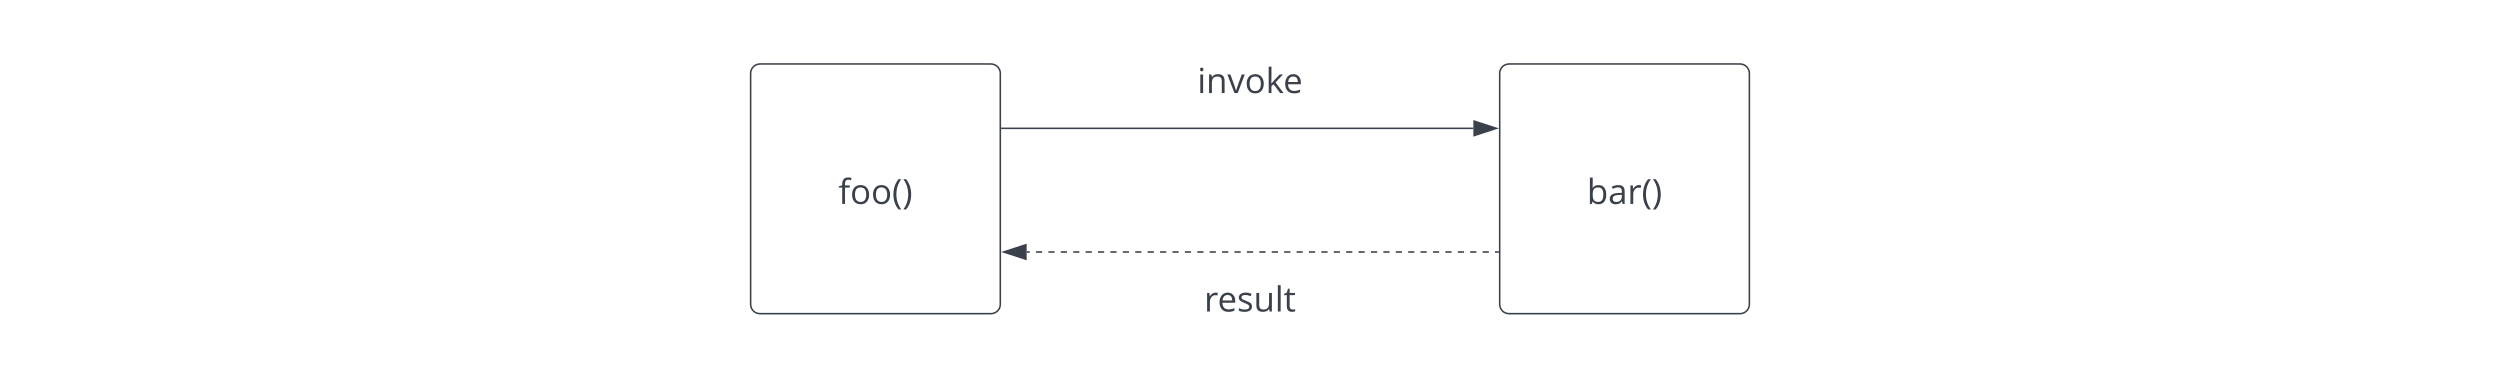
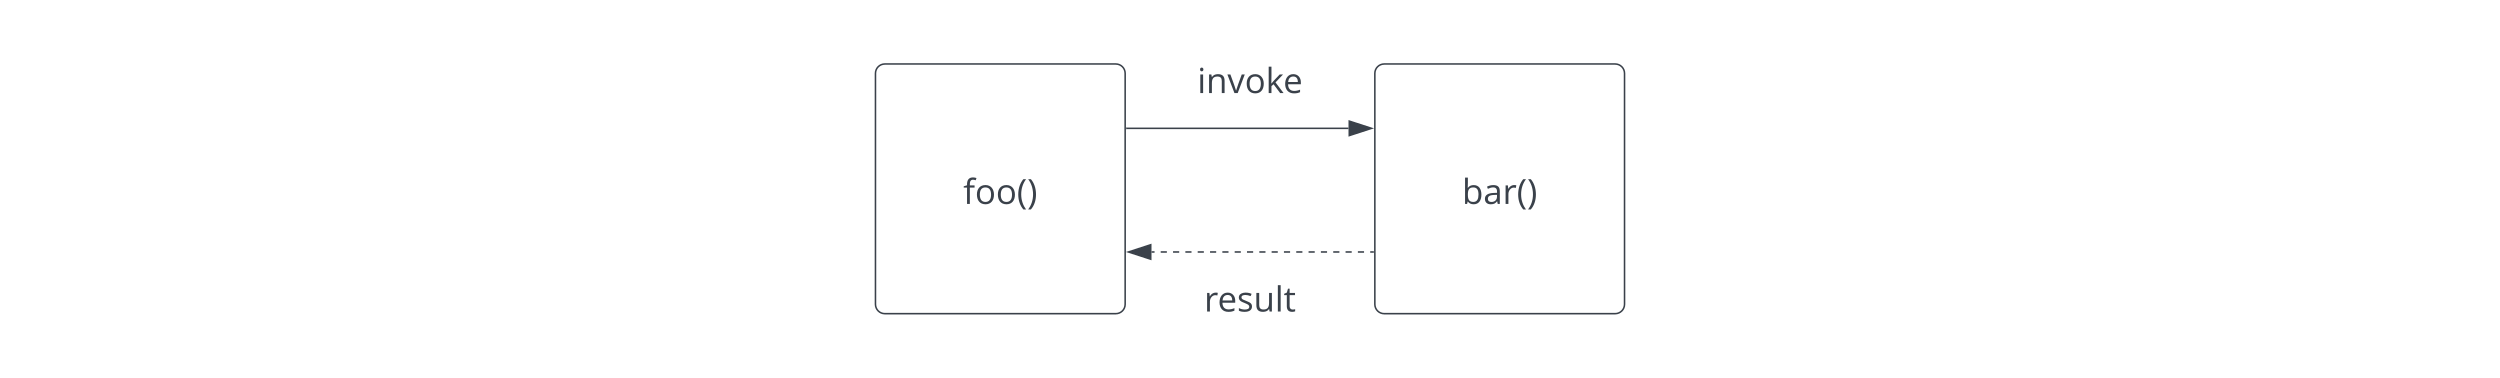
<svg xmlns="http://www.w3.org/2000/svg" xmlns:ns1="lucid" xmlns:xlink="http://www.w3.org/1999/xlink" width="1602" height="242">
  <g transform="translate(81 -439)" ns1:page-tab-id="0_0">
    <path d="M-500 0h2500v1000H-500z" fill="#fff" />
    <path d="M-80 446a6 6 0 0 1 6-6h1588a6 6 0 0 1 6 6v228a6 6 0 0 1-6 6H-74a6 6 0 0 1-6-6z" stroke="#000" stroke-opacity="0" stroke-width="2" fill="#fff" />
-     <path d="M400 486a6 6 0 0 1 6-6h148a6 6 0 0 1 6 6v148a6 6 0 0 1-6 6H406a6 6 0 0 1-6-6z" stroke="#3a414a" fill="#fff" />
-     <use xlink:href="#a" transform="matrix(1,0,0,1,405,485) translate(51.23698 84.68967)" />
-     <path d="M880 486a6 6 0 0 1 6-6h148a6 6 0 0 1 6 6v148a6 6 0 0 1-6 6H886a6 6 0 0 1-6-6z" stroke="#3a414a" fill="#fff" />
-     <use xlink:href="#b" transform="matrix(1,0,0,1,885,485) translate(50.90061 84.68967)" />
-     <path d="M561 521.24h302.12" stroke="#3a414a" fill="none" />
-     <path d="M561 521.72h-.5v-.95h.5z" stroke="#3a414a" stroke-width=".05" fill="#3a414a" />
-     <path d="M877.88 521.24l-14.26 4.64v-9.27z" stroke="#3a414a" fill="#3a414a" />
-     <path d="M879 600.47h-2m-3.96 0h-3.98m-3.97 0h-4m-3.96 0h-3.98m-3.97 0h-4m-3.96 0h-3.98m-3.98 0h-3.97m-3.96 0h-3.98m-3.98 0h-3.97m-3.97 0h-3.97m-3.98 0h-3.97m-3.97 0h-3.97m-3.98 0h-3.97m-3.97 0h-3.97m-3.98 0h-3.97m-3.97 0h-3.97m-3.98 0h-3.97m-3.97 0h-3.98m-3.97 0h-3.98m-3.97 0h-3.98m-3.97 0H718m-3.97 0h-3.98m-3.97 0h-3.98m-3.97 0h-3.98m-3.97 0h-3.98m-3.97 0h-3.98m-3.97 0h-3.98m-3.97 0h-3.98m-3.97 0h-3.98m-3.98 0h-3.97m-3.98 0h-3.97m-3.98 0h-3.97m-3.98 0h-3.97m-3.98 0h-3.97m-3.98 0h-3.97m-3.98 0h-3.97m-3.98 0h-3.97m-3.98 0h-3.97m-3.98 0h-2" stroke="#3a414a" fill="none" />
-     <path d="M879.5 600.94h-.5V600h.5z" stroke="#3a414a" stroke-width=".05" fill="#3a414a" />
-     <path d="M562.12 600.47l14.26-4.64v9.27z" stroke="#3a414a" fill="#3a414a" />
+     <path d="M480 486a6 6 0 0 1 6-6h148a6 6 0 0 1 6 6v148a6 6 0 0 1-6 6H486a6 6 0 0 1-6-6z" stroke="#3a414a" fill="#fff" />
+     <use xlink:href="#a" transform="matrix(1,0,0,1,485,485) translate(51.23698 84.68967)" />
+     <path d="M800 486a6 6 0 0 1 6-6h148a6 6 0 0 1 6 6v148a6 6 0 0 1-6 6H806a6 6 0 0 1-6-6z" stroke="#3a414a" fill="#fff" />
+     <use xlink:href="#b" transform="matrix(1,0,0,1,805,485) translate(50.90061 84.68967)" />
+     <path d="M641 521.24h142.12" stroke="#3a414a" fill="none" />
+     <path d="M641 521.72h-.5v-.95h.5z" stroke="#3a414a" stroke-width=".05" fill="#3a414a" />
+     <path d="M797.88 521.24l-14.26 4.64v-9.27z" stroke="#3a414a" fill="#3a414a" />
+     <path d="M799 600.47h-1.97m-3.95 0h-3.95m-3.95 0h-3.94m-3.95 0h-3.96m-3.95 0h-3.95m-3.95 0h-3.95m-3.95 0h-3.95m-3.94 0h-3.94m-3.95 0h-3.94m-3.94 0h-3.95m-3.95 0h-3.95m-3.95 0h-3.94m-3.95 0h-3.95m-3.95 0h-3.94m-3.96 0h-3.95m-3.96 0h-3.94m-3.95 0h-3.95m-3.95 0h-3.95m-3.94 0h-1.98" stroke="#3a414a" fill="none" />
+     <path d="M799.5 600.94h-.5V600h.5z" stroke="#3a414a" stroke-width=".05" fill="#3a414a" />
+     <path d="M642.12 600.47l14.26-4.64v9.27z" stroke="#3a414a" fill="#3a414a" />
    <path d="M660 466a6 6 0 0 1 6-6h108a6 6 0 0 1 6 6v48a6 6 0 0 1-6 6H666a6 6 0 0 1-6-6z" fill="none" />
    <use xlink:href="#c" transform="matrix(1,0,0,1,660,460) translate(26.24891 38.62088)" />
    <path d="M660 606a6 6 0 0 1 6-6h108a6 6 0 0 1 6 6v48a6 6 0 0 1-6 6H666a6 6 0 0 1-6-6z" fill="none" />
    <use xlink:href="#d" transform="matrix(1,0,0,1,660,600) translate(30.60004 38.62088)" />
    <defs>
      <path fill="#3a414a" d="M575-1430c-169 0-190 146-184 334h279v129H391V0H225v-967H29v-75l196-60c-15-299 97-465 353-465 58 0 126 12 204 35l-43 133c-64-21-119-31-164-31" id="e" />
      <path fill="#3a414a" d="M621-1116c316 0 501 239 501 567 0 339-180 575-508 569S119-212 115-549c-4-339 178-567 506-567zm-5 141c-239 0-329 168-329 426 0 255 93 430 331 430s332-174 332-430-95-426-334-426" id="f" />
      <path fill="#3a414a" d="M383 324C201 116 82-188 82-561c0-378 120-688 301-901h162c-172 227-289 529-289 899 0 361 122 665 287 887H383" id="g" />
      <path fill="#3a414a" d="M223-1462c182 213 301 524 301 901 0 373-119 679-301 885H63c166-222 287-526 287-887 0-369-117-672-289-899h162" id="h" />
      <g id="a">
        <use transform="matrix(0.01085069,0,0,0.01085069,0,0)" xlink:href="#e" />
        <use transform="matrix(0.01085069,0,0,0.01085069,7.530382,0)" xlink:href="#f" />
        <use transform="matrix(0.01085069,0,0,0.01085069,20.95269,0)" xlink:href="#f" />
        <use transform="matrix(0.01085069,0,0,0.01085069,34.375,0)" xlink:href="#g" />
        <use transform="matrix(0.01085069,0,0,0.01085069,40.95052,0)" xlink:href="#h" />
      </g>
      <path fill="#3a414a" d="M686 20c-159 0-273-61-344-161h-12L295 0H176v-1556h166c-2 198 6 423-8 606h8c77-109 192-164 344-164 310 0 455 234 455 565 0 329-147 569-455 569zm283-571c0-257-72-424-307-424-256 0-320 146-320 426s68 430 324 430c228 0 303-184 303-432" id="i" />
      <path fill="#3a414a" d="M588-1114c260 0 384 106 385 366V0H850l-33-156h-8C708-34 639 17 442 20 231 23 94-94 94-303c0-221 177-337 531-348l186-6c11-203-40-320-233-320-91 0-195 28-310 84l-51-127c97-53 229-94 371-94zM268-301c-1 123 81 184 207 184 203 0 334-120 332-323v-99c-257 14-539-7-539 238" id="j" />
      <path fill="#3a414a" d="M340-893c80-153 237-262 467-211l-23 154c-45-10-85-15-120-15-184-3-322 182-322 377V0H176v-1096h137l19 203h8" id="k" />
      <g id="b">
        <use transform="matrix(0.01085069,0,0,0.01085069,0,0)" xlink:href="#i" />
        <use transform="matrix(0.01085069,0,0,0.01085069,13.61762,0)" xlink:href="#j" />
        <use transform="matrix(0.01085069,0,0,0.01085069,25.97656,0)" xlink:href="#k" />
        <use transform="matrix(0.01085069,0,0,0.01085069,35.04774,0)" xlink:href="#g" />
        <use transform="matrix(0.01085069,0,0,0.01085069,41.62326,0)" xlink:href="#h" />
      </g>
      <path fill="#3a414a" d="M342 0H176v-1096h166V0zm-82-1282c-61 0-98-43-98-111 0-69 36-110 98-110 59 0 98 43 98 110s-39 111-98 111" id="l" />
      <path fill="#3a414a" d="M694-1116c270 0 399 125 398 401V0H926v-709c-1-177-76-266-252-266-250 0-332 133-332 400V0H176v-1096h135l27 150h8c62-101 190-170 348-170" id="m" />
      <path fill="#3a414a" d="M516-150c94-315 146-423 332-946h178L610 0H416L0-1096h178c98 281 253 670 330 946h8" id="n" />
      <path fill="#3a414a" d="M340-561c134-179 332-366 485-535h197L578-629 1053 0H852L465-518 340-410V0H176v-1556h164c-4 336 9 669-8 995h8" id="o" />
      <path fill="#3a414a" d="M995-51C878-2 799 19 639 20c-329 2-524-221-524-559 0-326 172-577 481-577 278 0 451 210 446 493v105H287c4 242 121 392 358 393 118 0 235-25 350-74v148zM864-653c2-195-85-324-270-324-190 0-288 139-303 324h573" id="p" />
      <g id="c">
        <use transform="matrix(0.01085069,0,0,0.01085069,0,0)" xlink:href="#l" />
        <use transform="matrix(0.01085069,0,0,0.01085069,5.62066,0)" xlink:href="#m" />
        <use transform="matrix(0.01085069,0,0,0.01085069,19.25998,0)" xlink:href="#n" />
        <use transform="matrix(0.01085069,0,0,0.01085069,30.3928,0)" xlink:href="#f" />
        <use transform="matrix(0.01085069,0,0,0.01085069,43.8151,0)" xlink:href="#o" />
        <use transform="matrix(0.01085069,0,0,0.01085069,55.03472,0)" xlink:href="#p" />
      </g>
      <path fill="#3a414a" d="M502-977c-130 0-238 32-238 139 0 75 39 101 95 134 33 19 97 46 192 81 130 48 217 95 263 143s69 108 69 181C883-73 695 20 449 20 304 20 190-3 109-49v-154c91 47 216 86 344 86 149 0 270-36 270-168 0-43-21-76-55-109-56-55-367-158-434-208-74-55-128-109-128-225 0-327 490-342 754-217l-59 135c-110-45-210-68-299-68" id="q" />
      <path fill="#3a414a" d="M563 20c-271 0-399-123-399-399v-717h168v711c1 177 76 266 252 266 250 0 331-135 331-401v-576h166V0H944l-24-147h-9C848-44 724 20 563 20" id="r" />
      <path fill="#3a414a" d="M342 0H176v-1556h166V0" id="s" />
      <path fill="#3a414a" d="M354-322c-2 123 60 204 176 205 51 1 114-10 150-20v127C647 7 557 20 506 20 294 20 188-92 188-315v-652H31v-80l157-69 70-234h96v254h318v129H354v645" id="t" />
      <g id="d">
        <use transform="matrix(0.01085069,0,0,0.01085069,0,0)" xlink:href="#k" />
        <use transform="matrix(0.01085069,0,0,0.01085069,8.626302,0)" xlink:href="#p" />
        <use transform="matrix(0.01085069,0,0,0.01085069,21.09375,0)" xlink:href="#q" />
        <use transform="matrix(0.01085069,0,0,0.01085069,31.69488,0)" xlink:href="#r" />
        <use transform="matrix(0.01085069,0,0,0.01085069,45.3342,0)" xlink:href="#s" />
        <use transform="matrix(0.01085069,0,0,0.01085069,50.95486,0)" xlink:href="#t" />
      </g>
    </defs>
  </g>
</svg>
